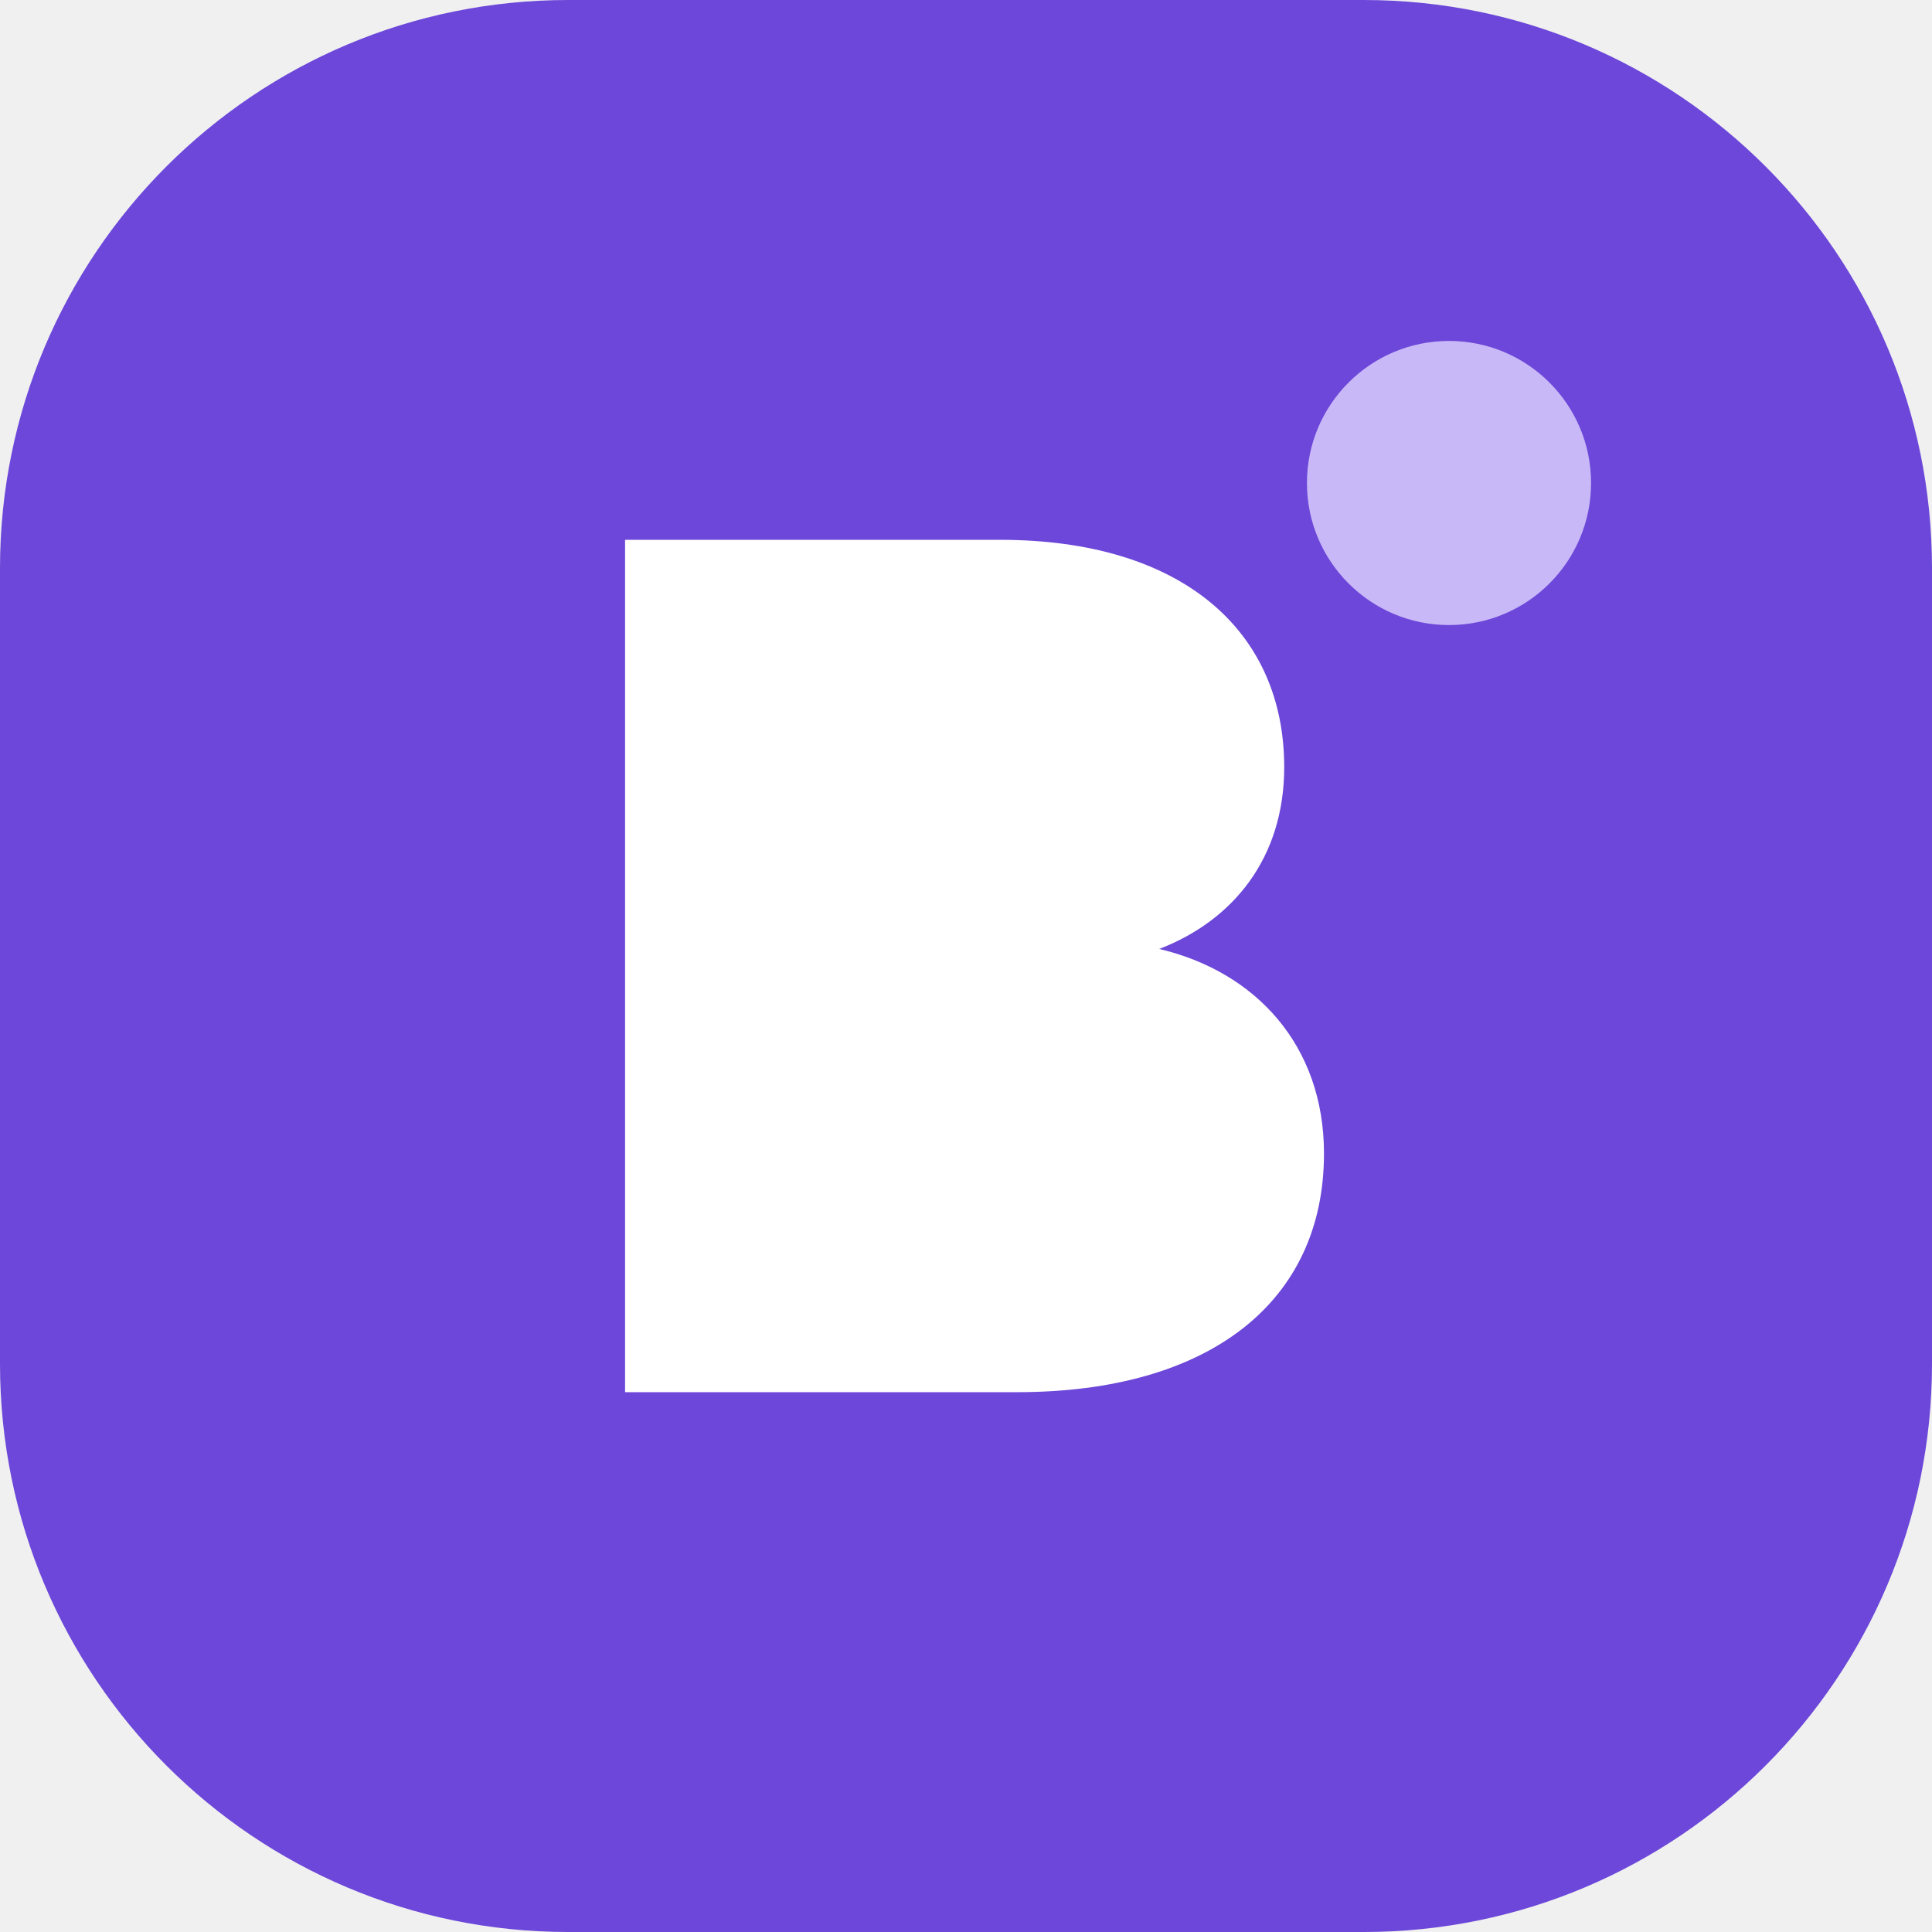
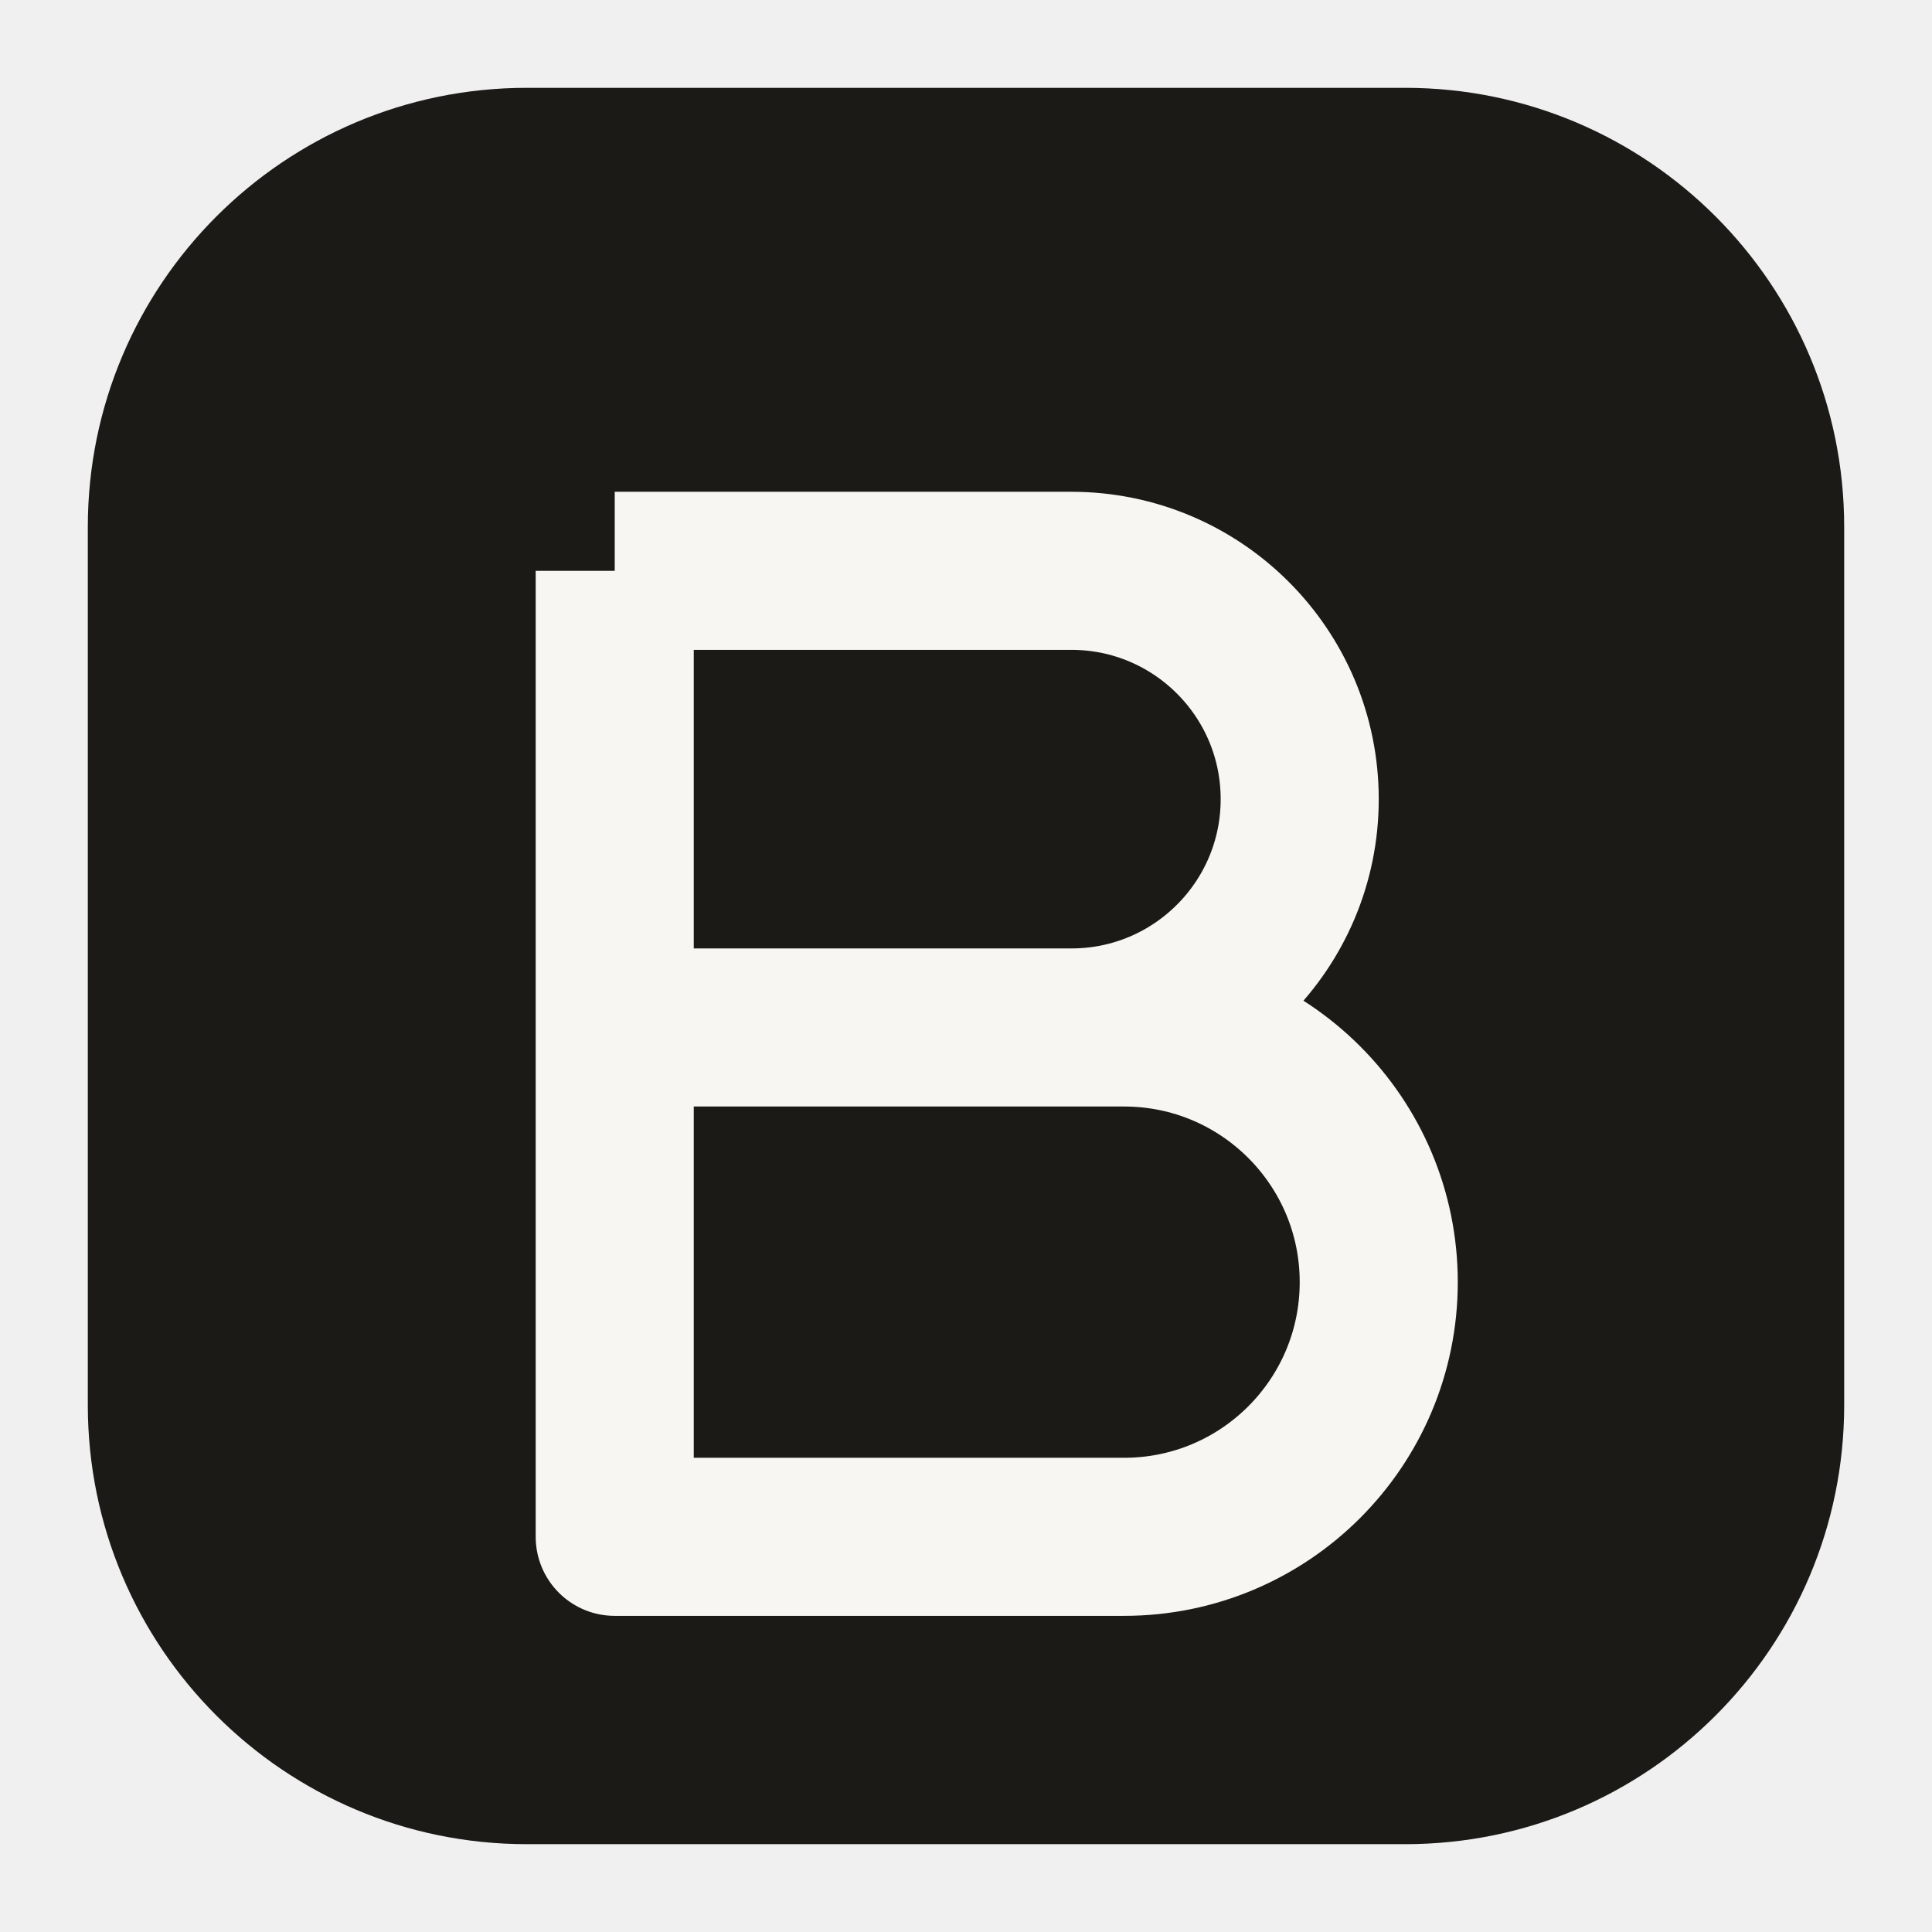
- <svg xmlns="http://www.w3.org/2000/svg" viewBox="0 0 34 34">
-   <rect width="34" height="34" rx="10" fill="#6C47D9" />
-   <path d="M11 24.5V9.5h6.6c3.2 0 5 1.6 5 4 0 1.6-.9 2.7-2.2 3.2 1.7.4 2.9 1.7 2.9 3.6 0 2.6-2 4.2-5.4 4.2H11Z" fill="#fff" />
-   <circle cx="25.5" cy="8.5" r="2.5" fill="#C9B8F7" />
+ <svg xmlns="http://www.w3.org/2000/svg" viewBox="0 0 22 22">
+   <rect x="1" y="1" width="20" height="20" rx="5" fill="#1c1a17" />
+   <path d="M7 6.5h5.2a2.6 2.6 0 0 1 0 5.2H7m0 0h5.8a2.9 2.9 0 0 1 0 5.8H7V6.5" fill="none" stroke="#f7f6f3" stroke-width="1.8" stroke-linejoin="round" />
</svg>
